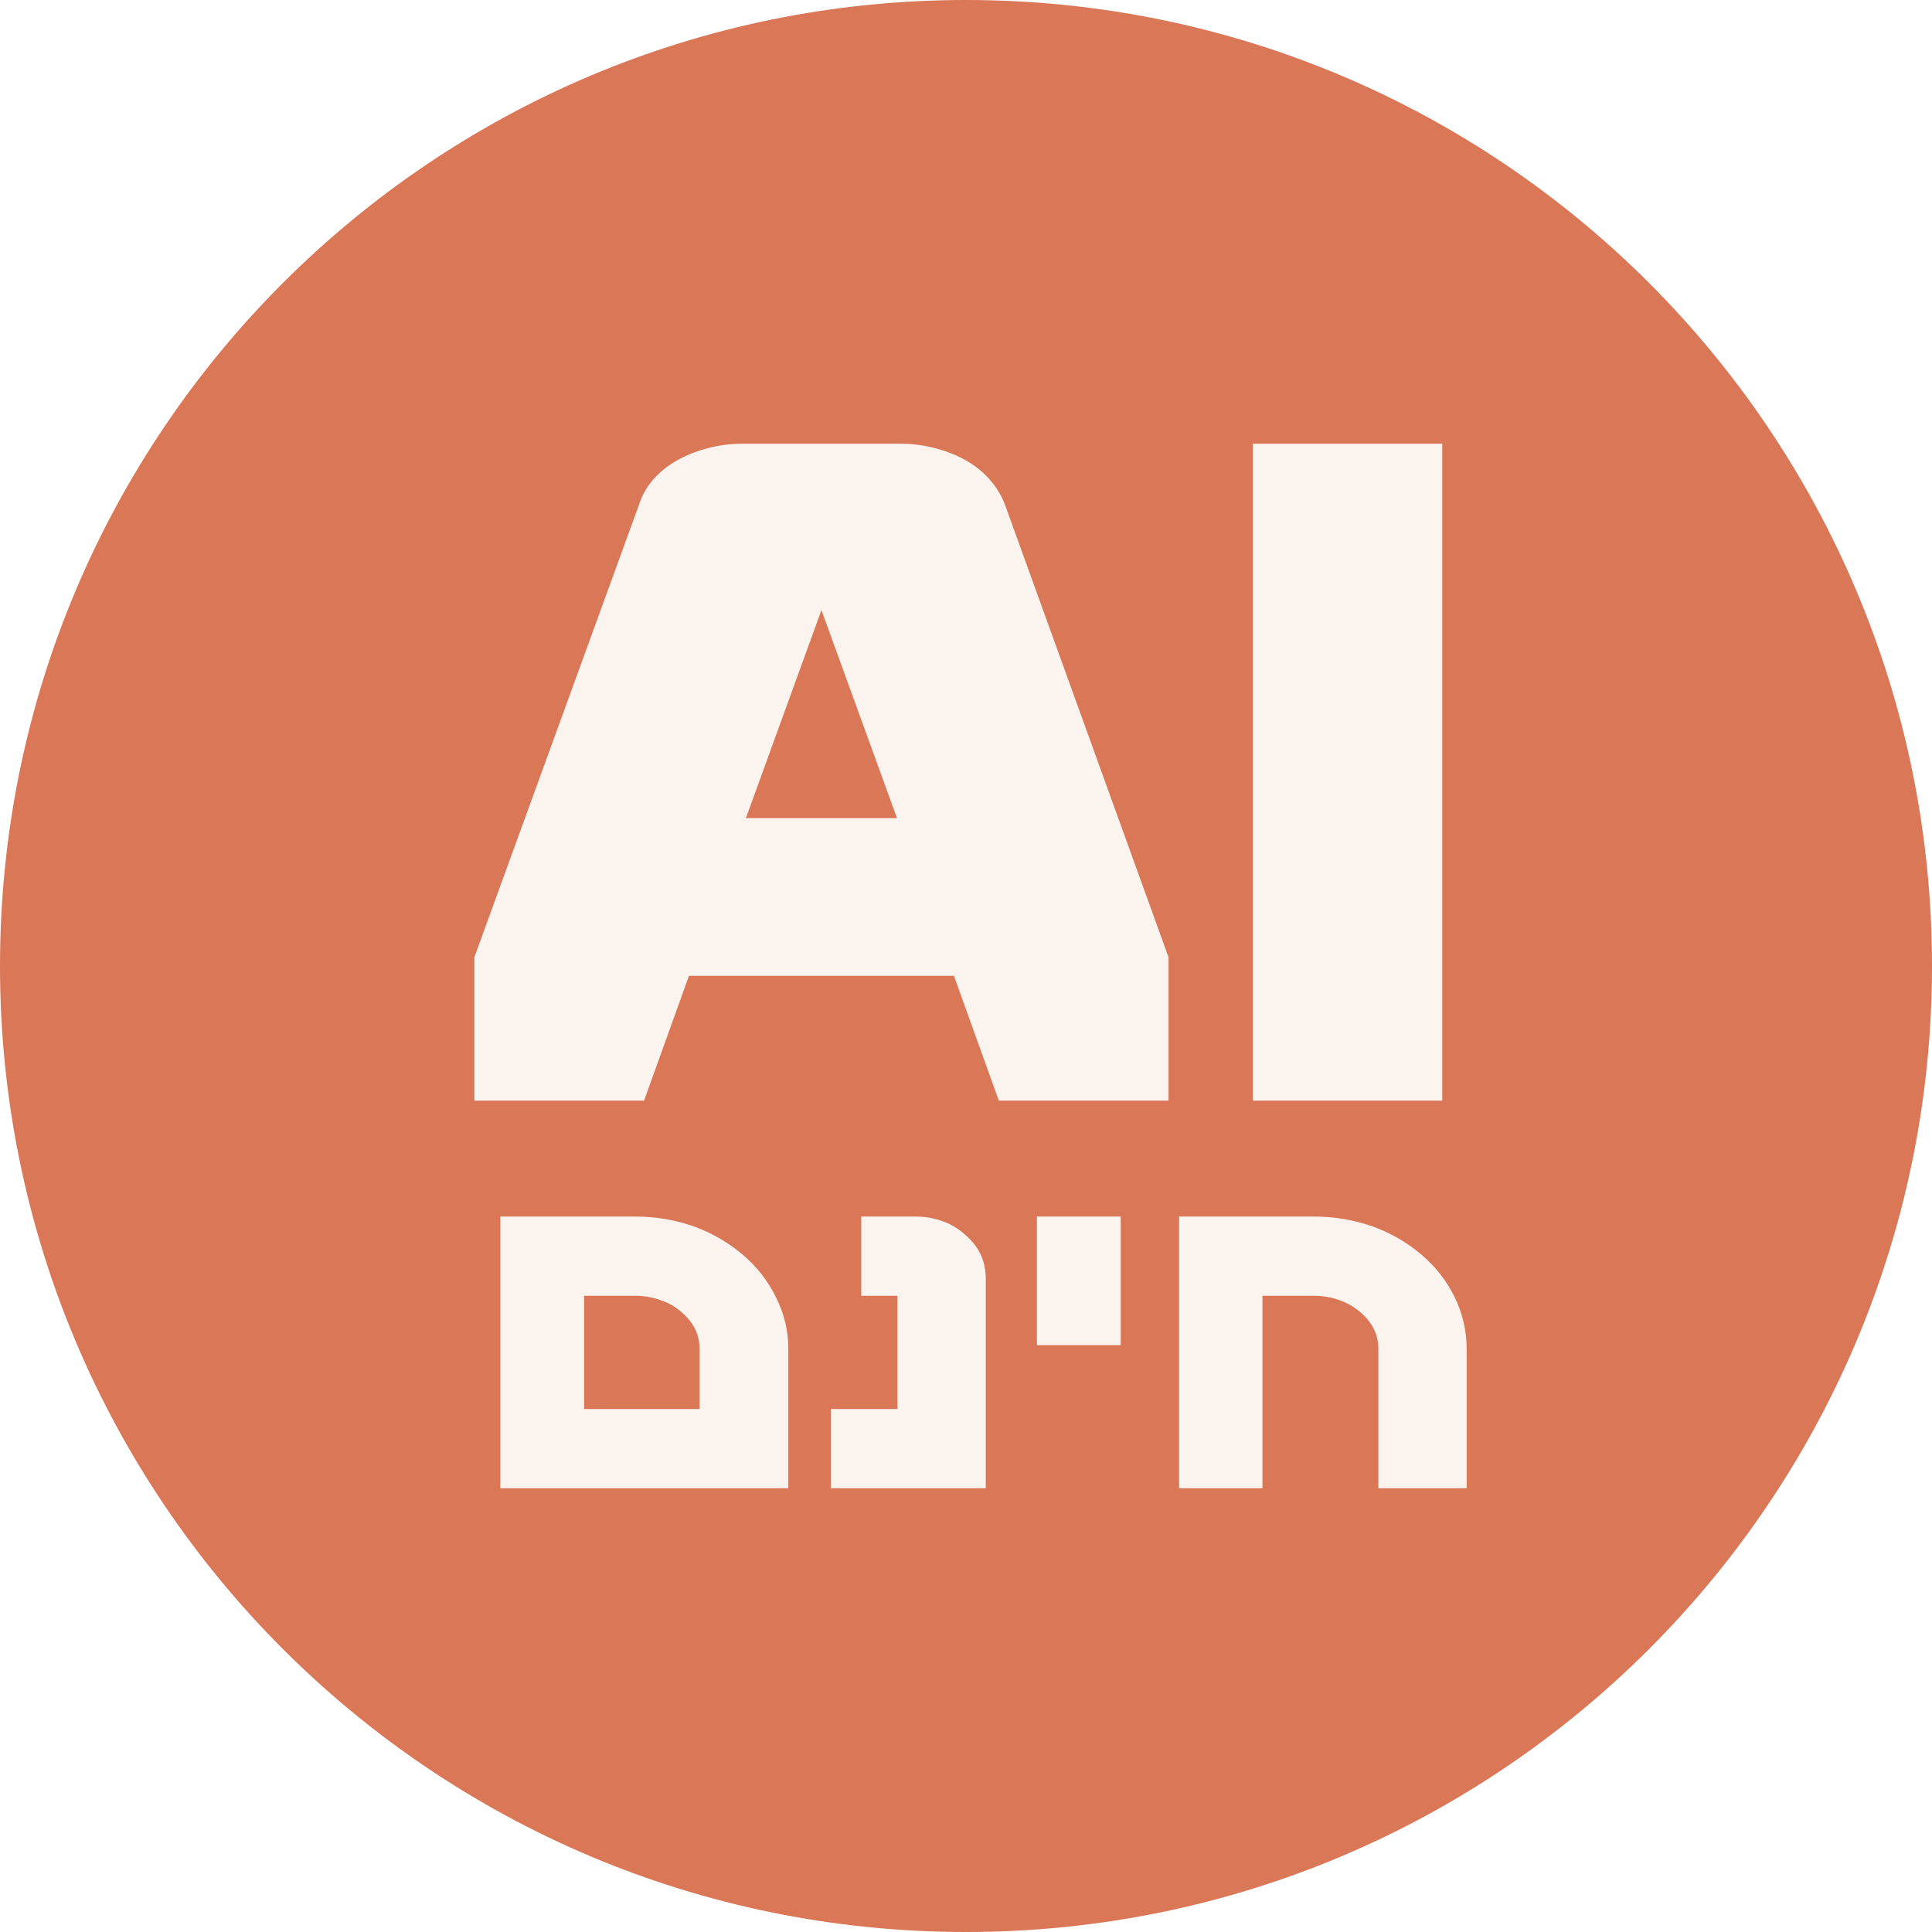
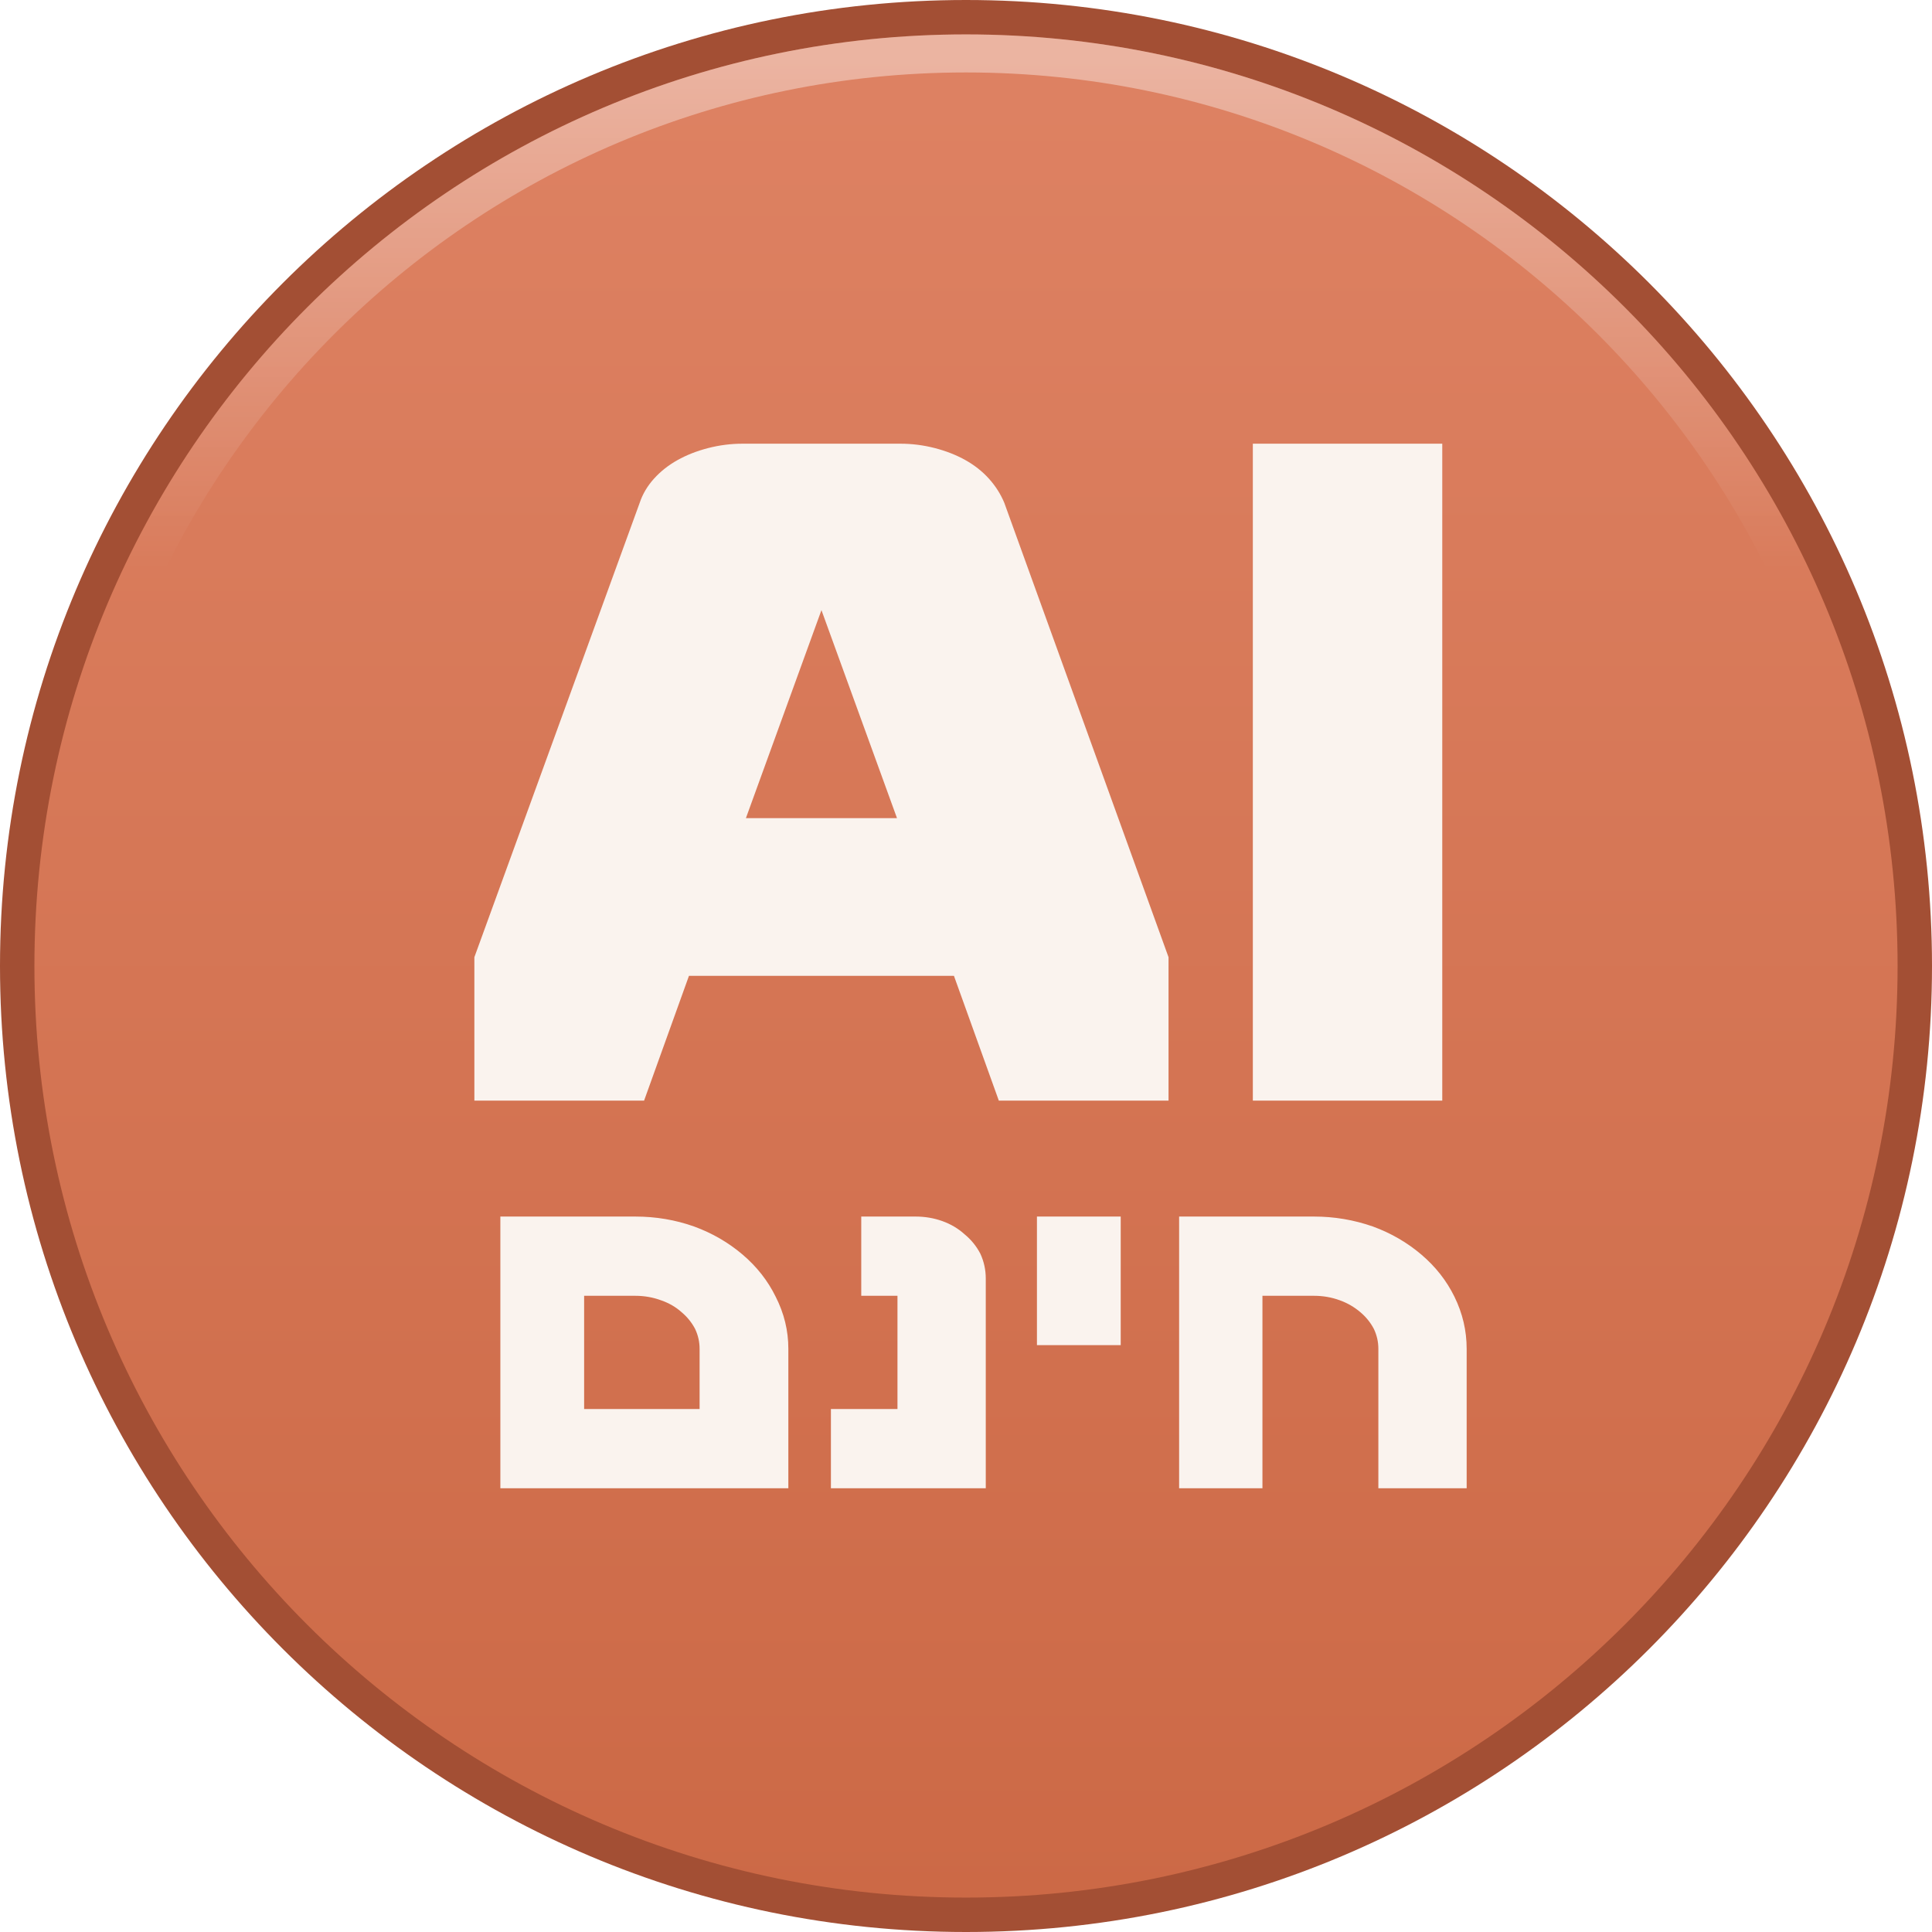
<svg xmlns="http://www.w3.org/2000/svg" width="64" height="64" viewBox="0 0 64 64" fill="none">
-   <circle cx="32.0" cy="32.0" r="32.0" fill="#D97757" />
+   <defs>
+     <linearGradient id="favicon-bg" x1="0" y1="0" x2="0" y2="1">
+       <stop offset="0" stop-color="#DE8263" />
+       <stop offset="1" stop-color="#CC6946" />
+     </linearGradient>
+     <linearGradient id="favicon-hl" x1="0" y1="0" x2="0" y2="1">
+       <stop offset="0" stop-color="#fff" stop-opacity=".4" />
+       <stop offset=".28" stop-color="#fff" stop-opacity="0" />
+     </linearGradient>
+   </defs>
+   <circle cx="32.0" cy="32.0" r="32.00" fill="#A34F34" />
+   <circle cx="32.0" cy="32.0" r="30.86" fill="url(#favicon-bg)" />
+   <circle cx="32.0" cy="32.0" r="30.23" fill="none" stroke="url(#favicon-hl)" stroke-width="1.26" />
  <path transform="translate(15.17 36.46) scale(0.03627)" d="M15.0 0H170.0L211.0 -114H453.0L494.0 0H649.0V-131L499.0 -546Q494.0 -558 485.0 -568.0Q476.0 -578 463.5 -585.0Q451.0 -592 435.5 -596.0Q420.0 -600 404.0 -600H260.0Q244.0 -600 228.5 -596.0Q213.0 -592 200.5 -585.0Q188.0 -578 179.0 -568.0Q170.0 -558 166.0 -546L15.0 -131ZM401.0 -258H263.0L332.0 -448Z M726.0 0H899.0V-600H726.0Z" fill="#FAF3EE" />
  <path transform="translate(15.51 49.30) scale(0.015)" d="M71.0 0H707.0V-308Q707.0 -368 679.0 -423Q653.0 -476 606.0 -516Q559.0 -556 499.0 -578Q437.0 -600 369.0 -600H71.0ZM256.0 -175V-425H369.0Q399.0 -425 426.0 -415Q452.0 -406 471.0 -389Q490.0 -373 501.0 -352Q511.0 -331 511.0 -308V-175Z M868.0 -600V-425H948.0V-175H801.0V0H1143.0V-463Q1143.0 -492 1131.0 -518Q1118.0 -543 1096.0 -561Q1075.0 -580 1047.0 -590Q1019.0 -600 988.0 -600Z M1256.0 -600V-316H1441.0V-600Z M1570.0 0H1754.0V-425H1868.0Q1898.0 -425 1925.0 -415Q1950.0 -406 1970.0 -389Q1989.0 -373 2000.0 -352Q2010.0 -331 2010.0 -308V0H2205.0V-308Q2205.0 -368 2178.0 -423Q2152.0 -476 2105.0 -516Q2058.0 -556 1998.0 -578Q1935.0 -600 1868.0 -600H1570.0Z" fill="#FAF3EE" />
</svg>
